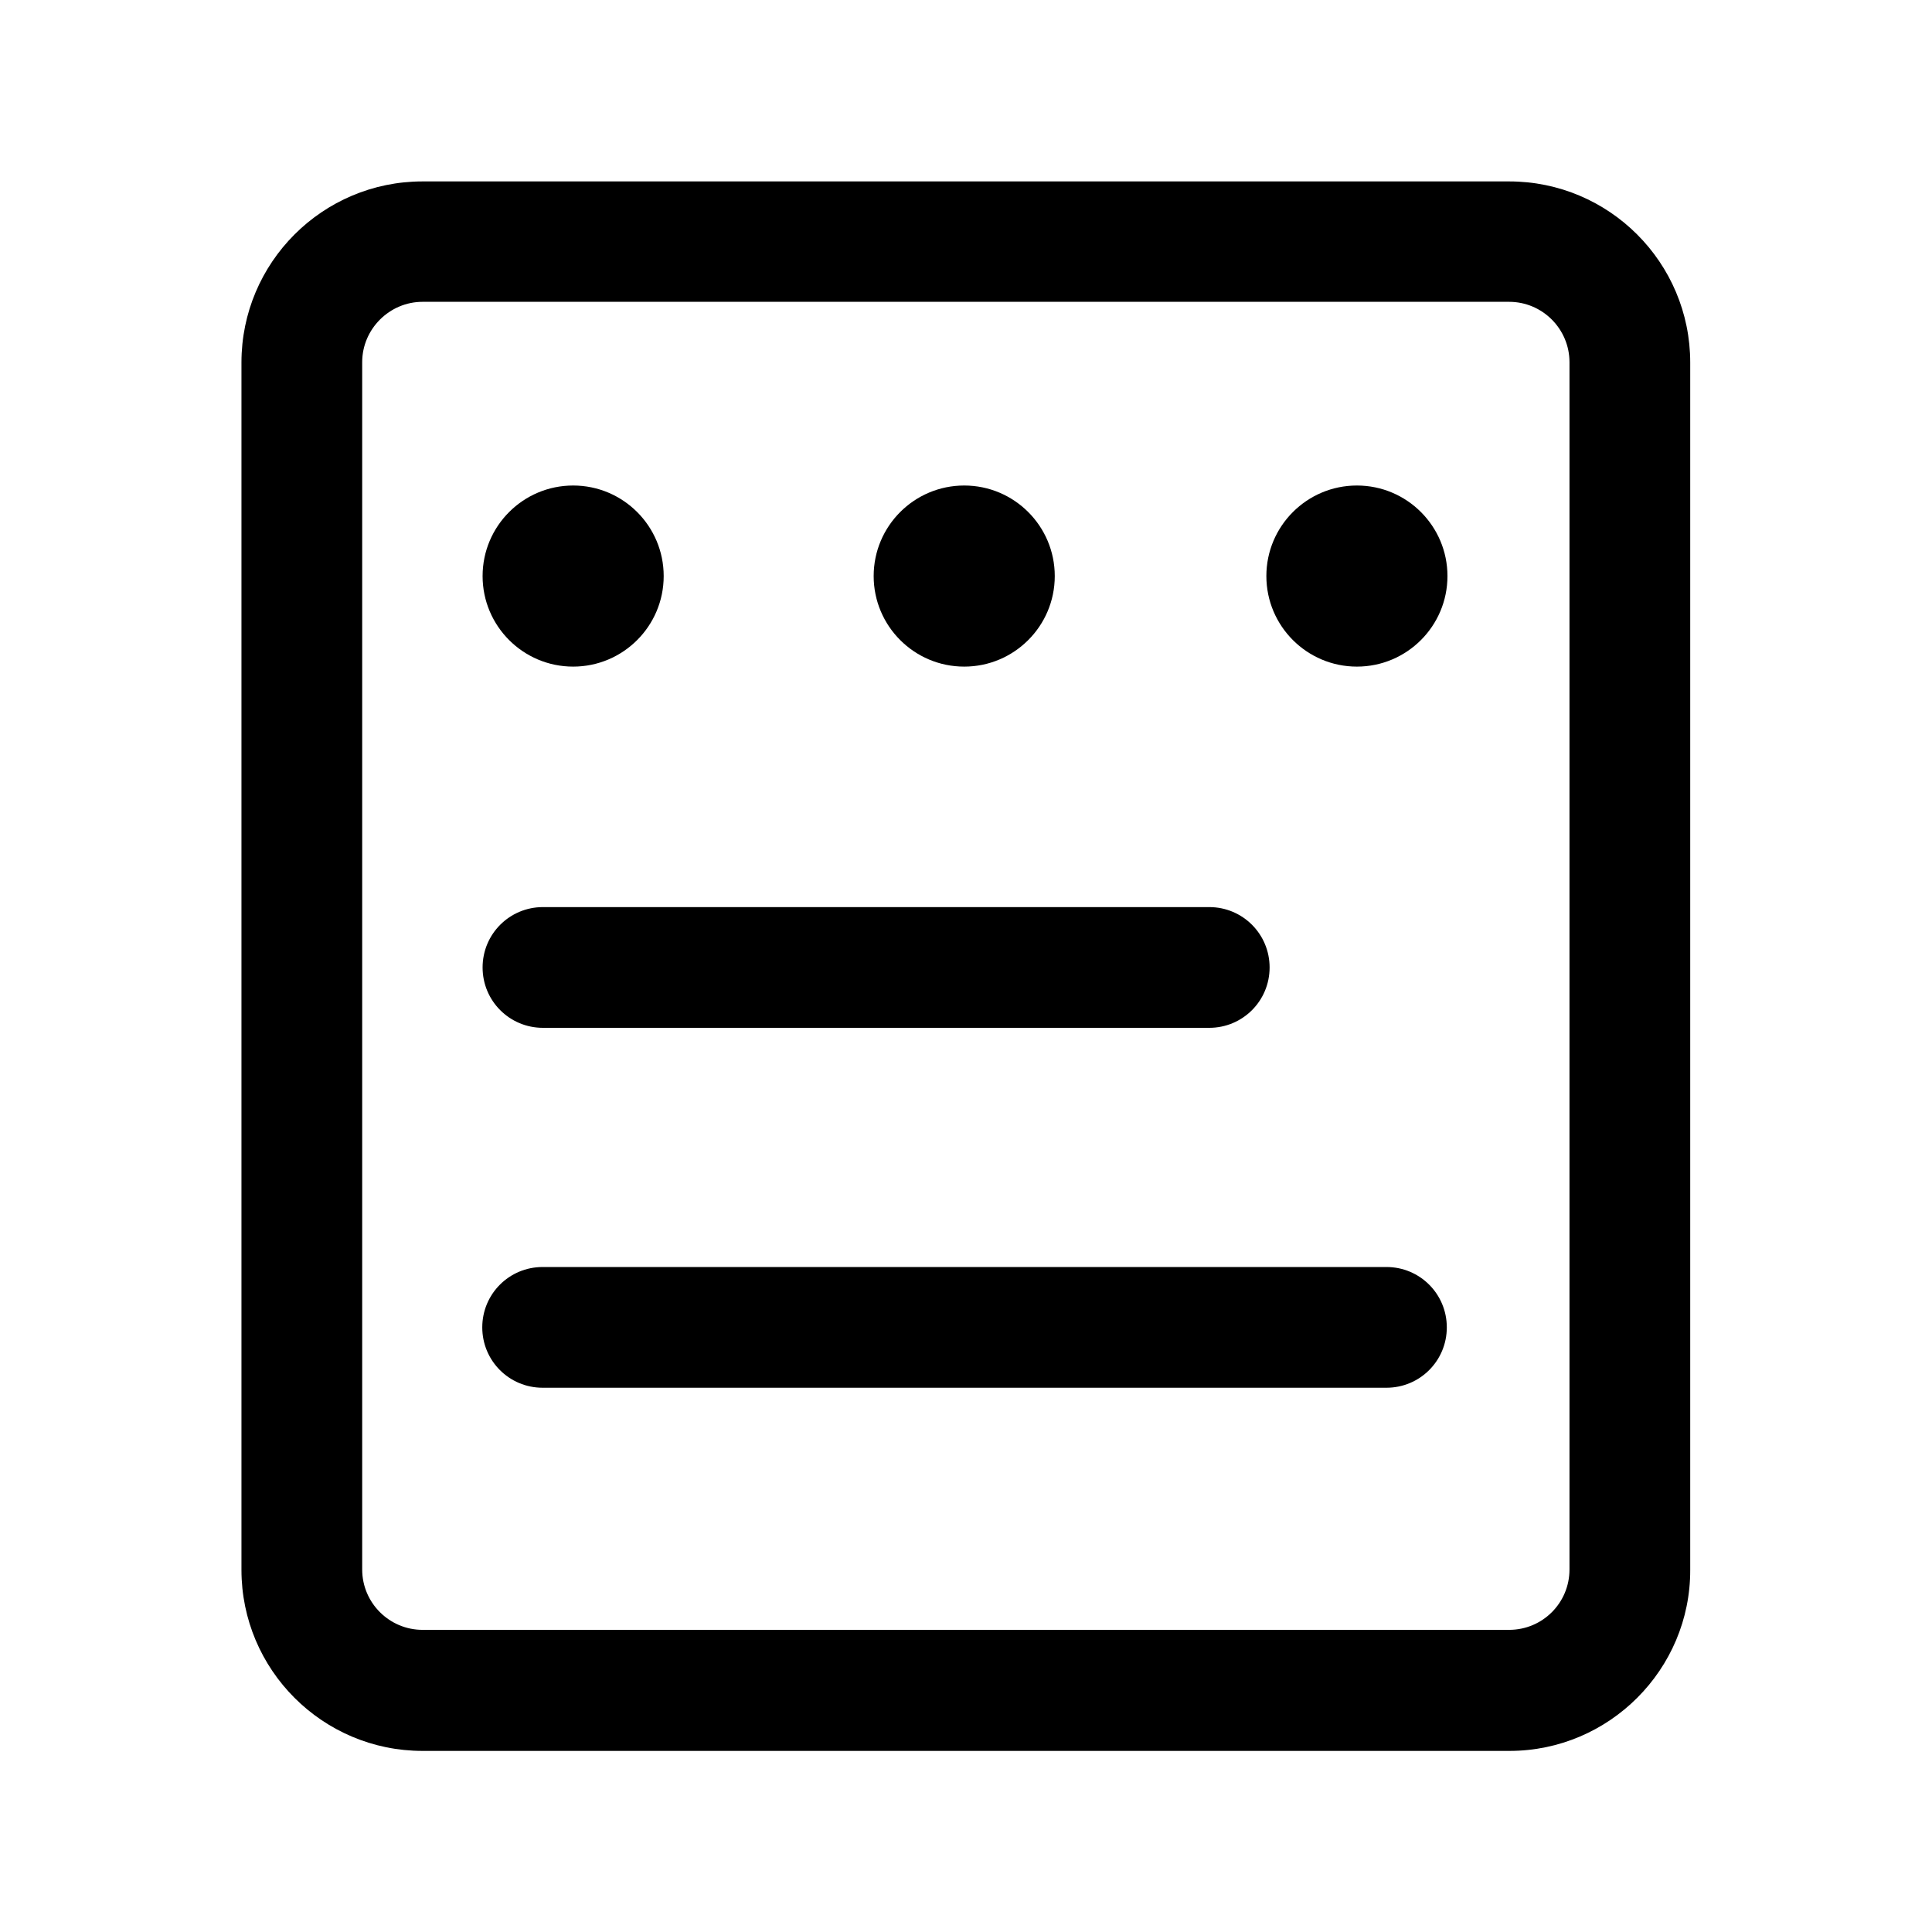
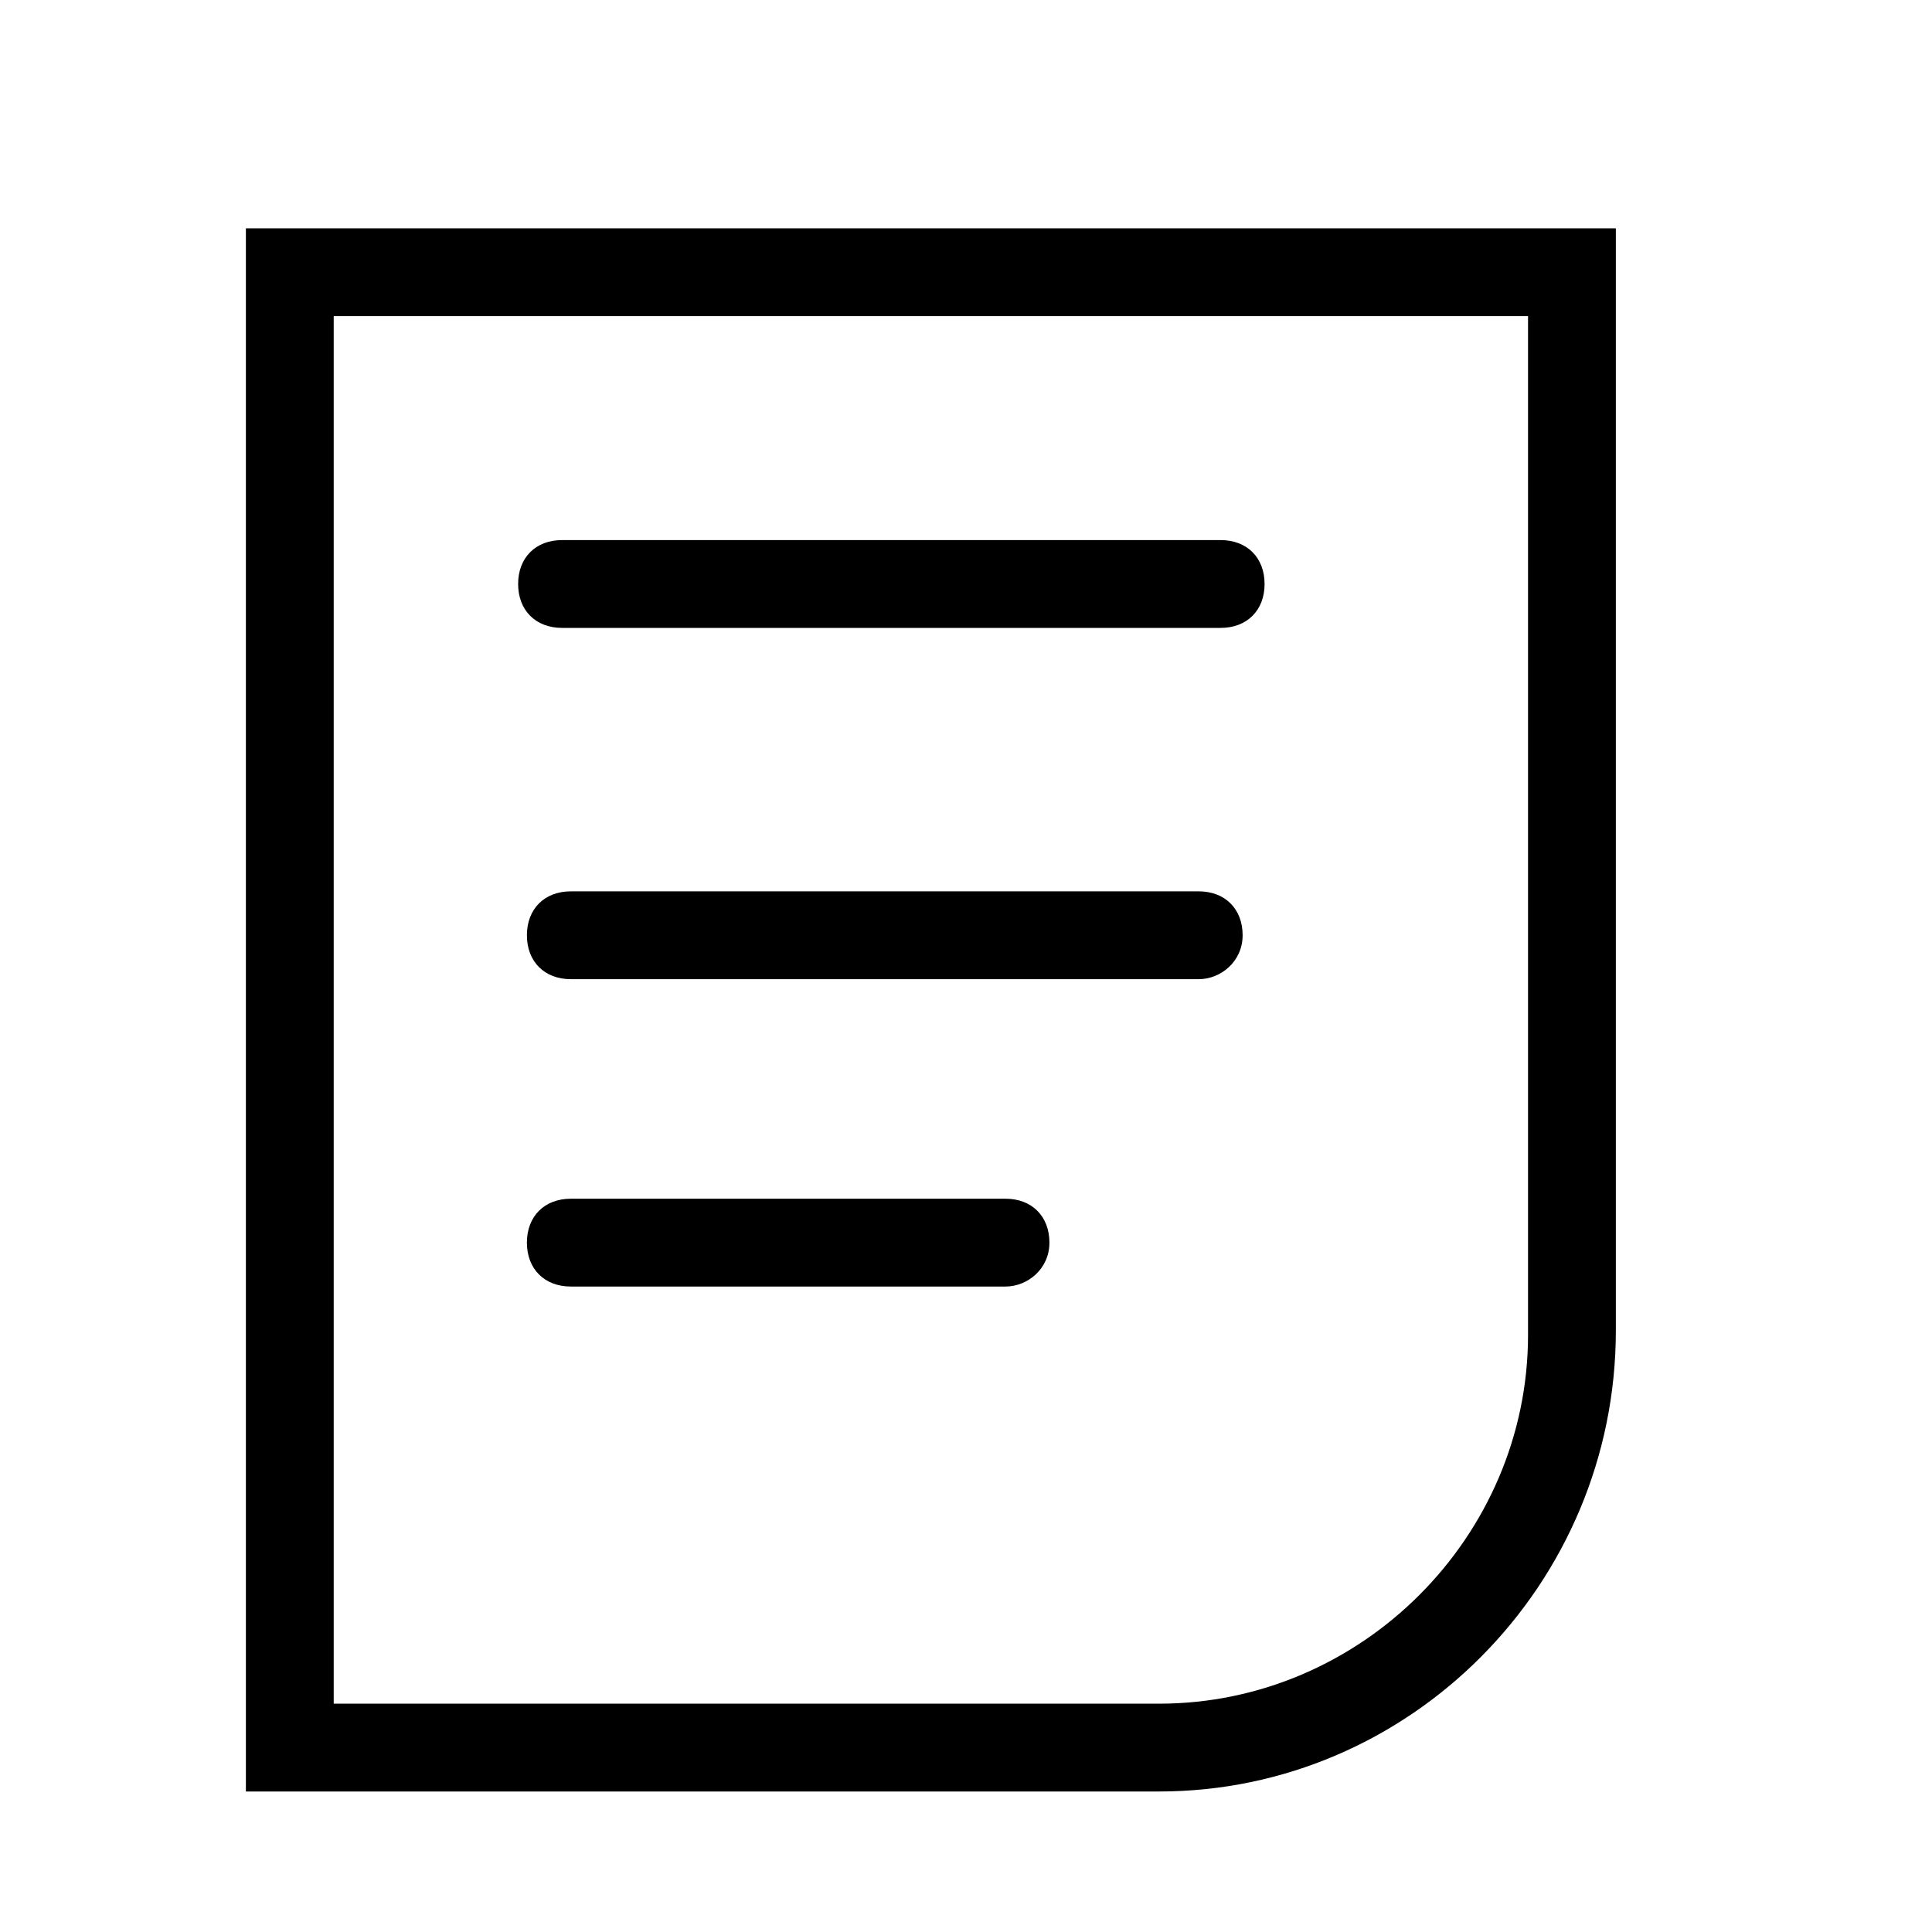
- <svg xmlns="http://www.w3.org/2000/svg" t="1584603306271" class="icon" viewBox="0 0 1024 1024" version="1.1" p-id="2438" width="200" height="200">
+ <svg xmlns="http://www.w3.org/2000/svg" t="1573052921535" class="icon" viewBox="0 0 1024 1024" version="1.1" p-id="5879" width="200" height="200">
  <defs>
    <style type="text/css" />
  </defs>
-   <path d="M800.038 928.016H223.962c-52.98 0-95.984-43.003-95.984-95.984V192.14c0-52.98 43.004-95.984 95.984-95.984h575.904c52.98 0 95.983 43.003 95.983 95.984v639.892c0.173 52.809-43.003 95.984-95.811 95.984zM223.962 159.973c-17.545 0-31.994 14.45-31.994 31.995V831.86c0 17.718 14.449 31.995 31.994 31.995h575.904c17.717 0 31.994-14.277 31.994-31.995V191.968c0-17.546-14.277-31.995-31.994-31.995H223.962z" fill="" p-id="2439" />
-   <path d="M640.925 544.769H287.78c-17.718 0-31.995-14.277-31.995-31.995 0-17.717 14.277-31.995 31.995-31.995h353.145c17.717 0 31.994 14.278 31.994 31.995 0 17.718-14.277 31.995-31.994 31.995zM734.844 735.532H287.608c-17.718 0-31.995-14.277-31.995-31.994s14.277-31.995 31.995-31.995h447.236c17.718 0 31.995 14.277 31.995 31.995s-14.277 31.994-31.995 31.994zM255.785 305.325c0 26.49 21.502 47.992 47.992 47.992s47.992-21.502 47.992-47.992-21.502-47.992-47.992-47.992-47.992 21.502-47.992 47.992zM463.062 305.325c0 26.49 21.502 47.992 47.992 47.992s47.992-21.502 47.992-47.992-21.502-47.992-47.992-47.992-47.992 21.502-47.992 47.992zM671.2 305.325c0 26.49 21.5 47.992 47.991 47.992s47.992-21.502 47.992-47.992-21.502-47.992-47.992-47.992-47.992 21.502-47.992 47.992z" fill="" p-id="2440" />
+   <path d="M614.4 949.527H130.327V121.018h726.109v584.145c0 134.982-109.382 244.364-242.036 244.364z m-437.527-46.545h437.527c107.055 0 195.491-88.436 195.491-195.491V167.564H176.873v735.418z" p-id="5880" />
+   <path d="M646.982 332.8h-349.091c-13.964 0-23.273-9.309-23.273-23.273s9.309-23.273 23.273-23.273h349.091c13.964 0 23.273 9.309 23.273 23.273s-9.309 23.273-23.273 23.273zM635.345 518.982H302.545c-13.964 0-23.273-9.309-23.273-23.273s9.309-23.273 23.273-23.273h332.8c13.964 0 23.273 9.309 23.273 23.273s-11.636 23.273-23.273 23.273zM532.945 681.891H302.545c-13.964 0-23.273-9.309-23.273-23.273s9.309-23.273 23.273-23.273h230.4c13.964 0 23.273 9.309 23.273 23.273s-11.636 23.273-23.273 23.273z" p-id="5881" />
</svg>
